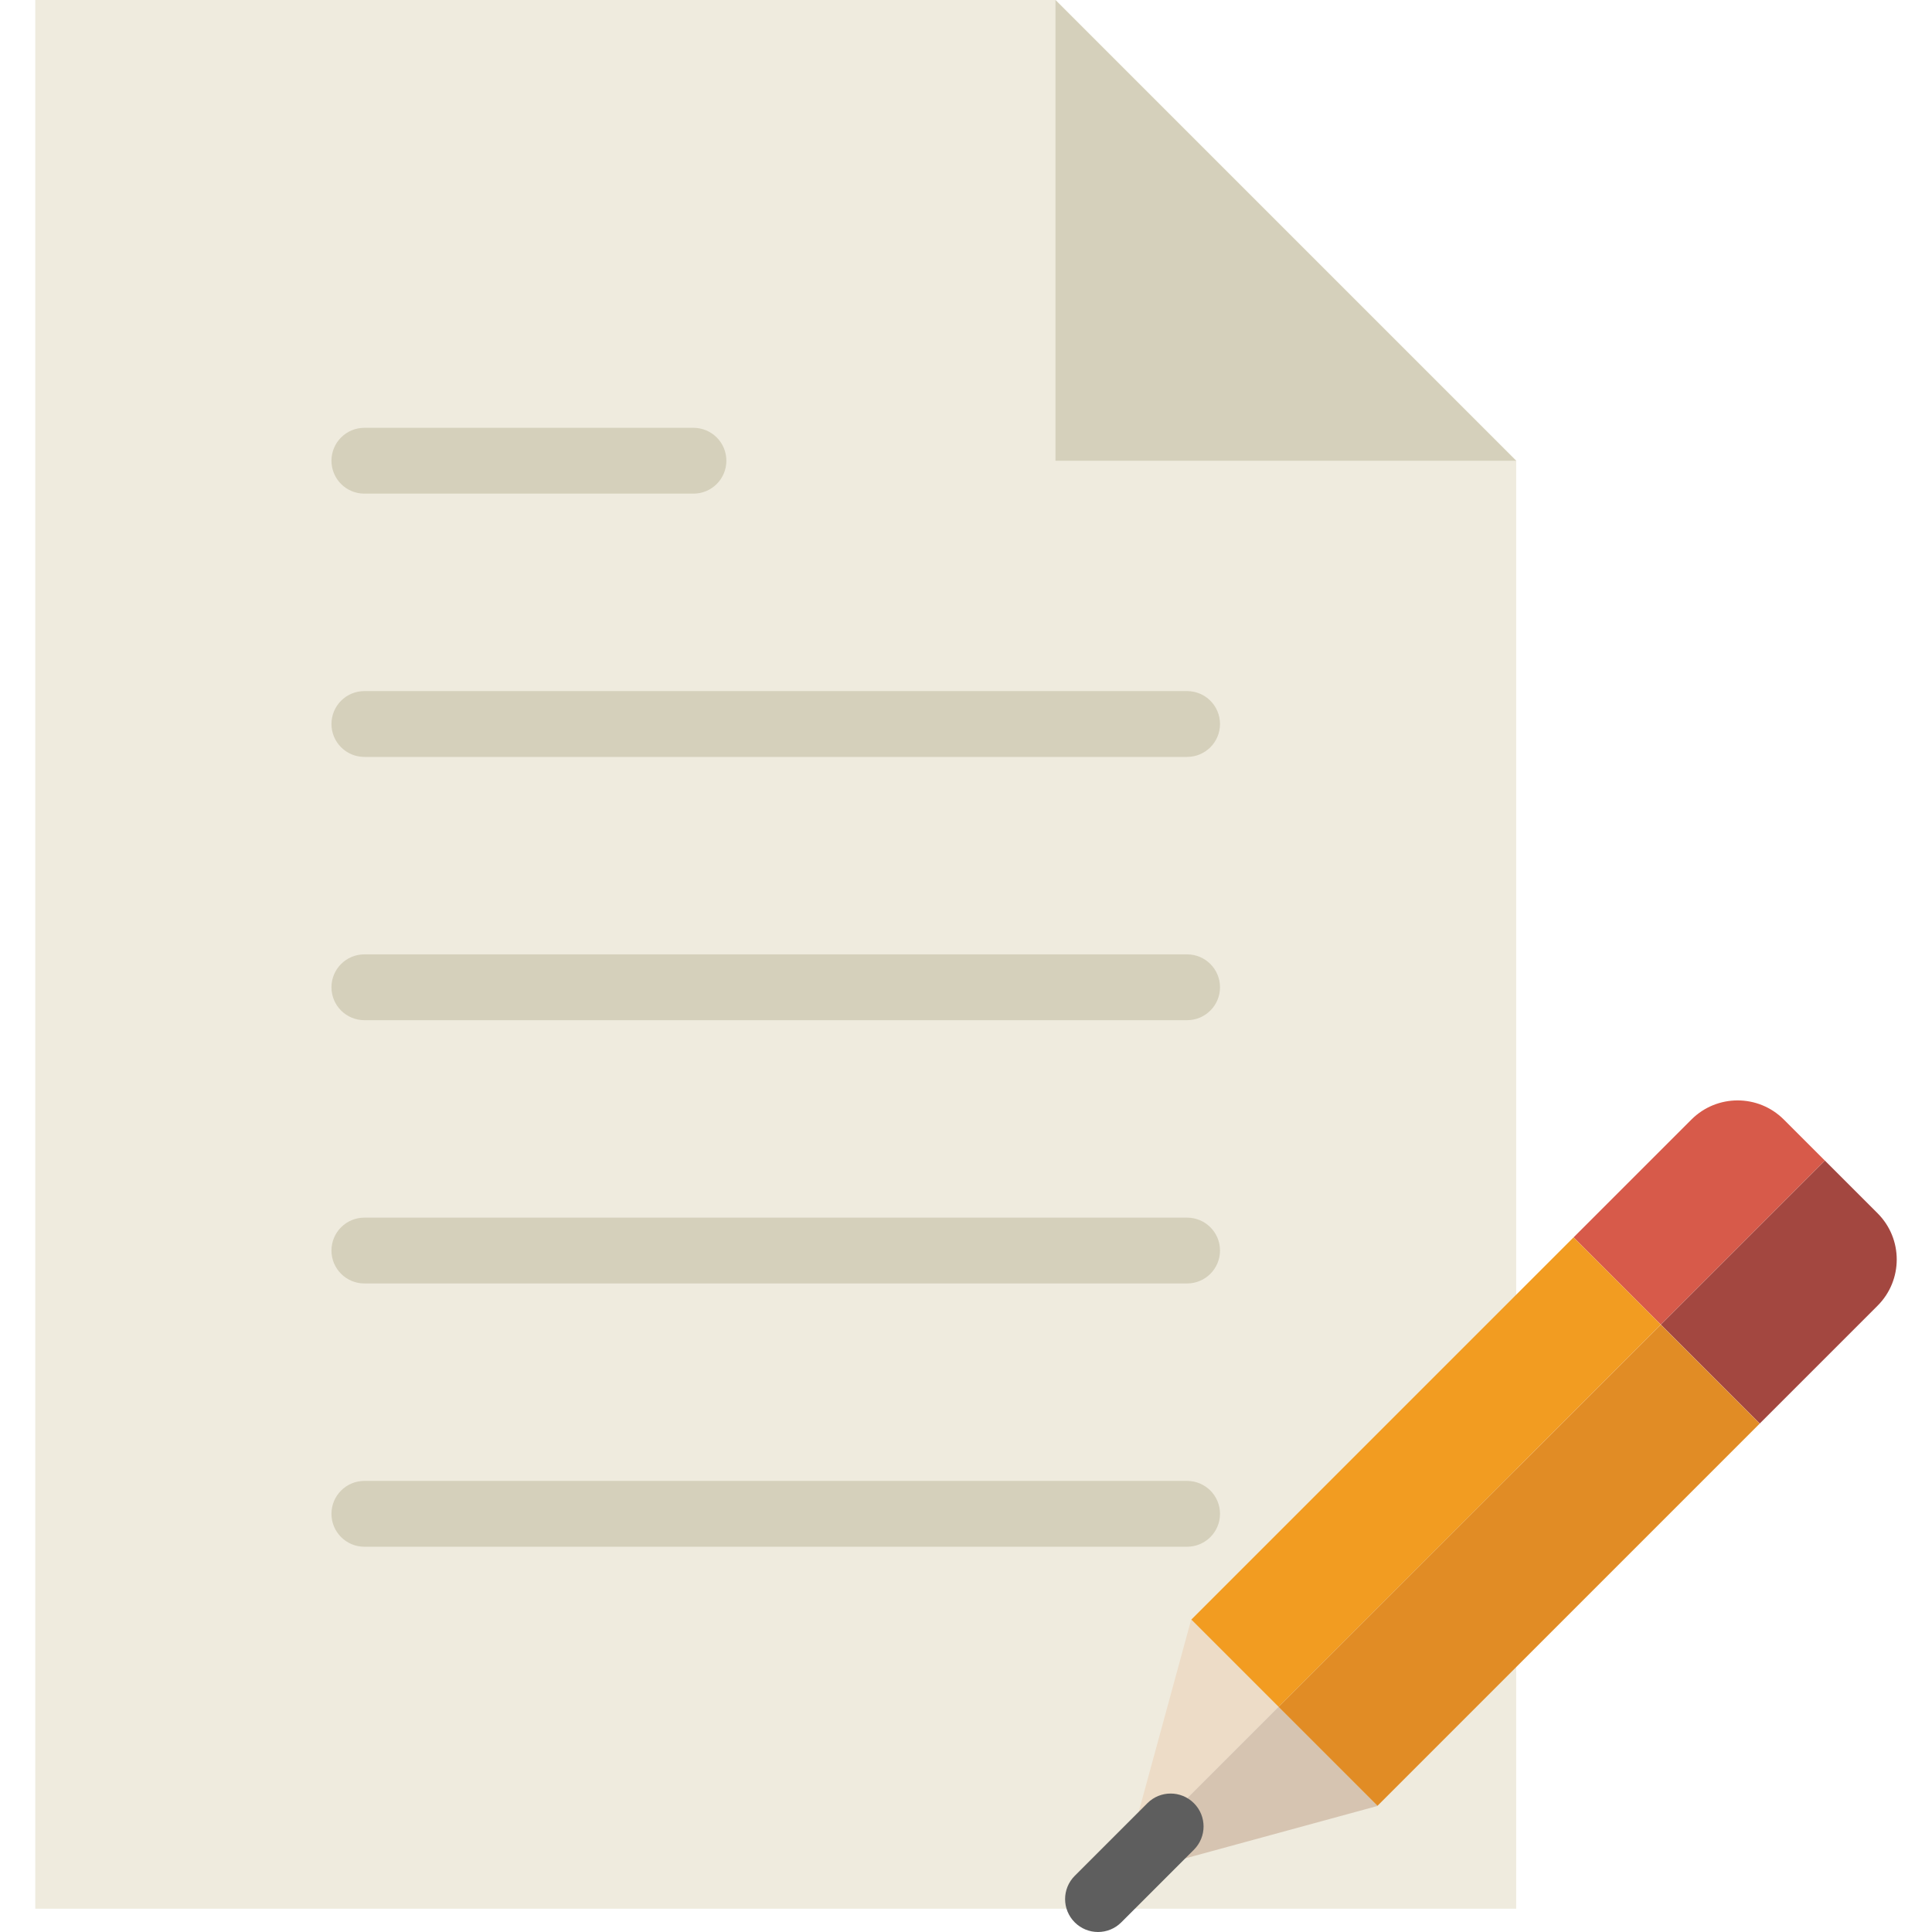
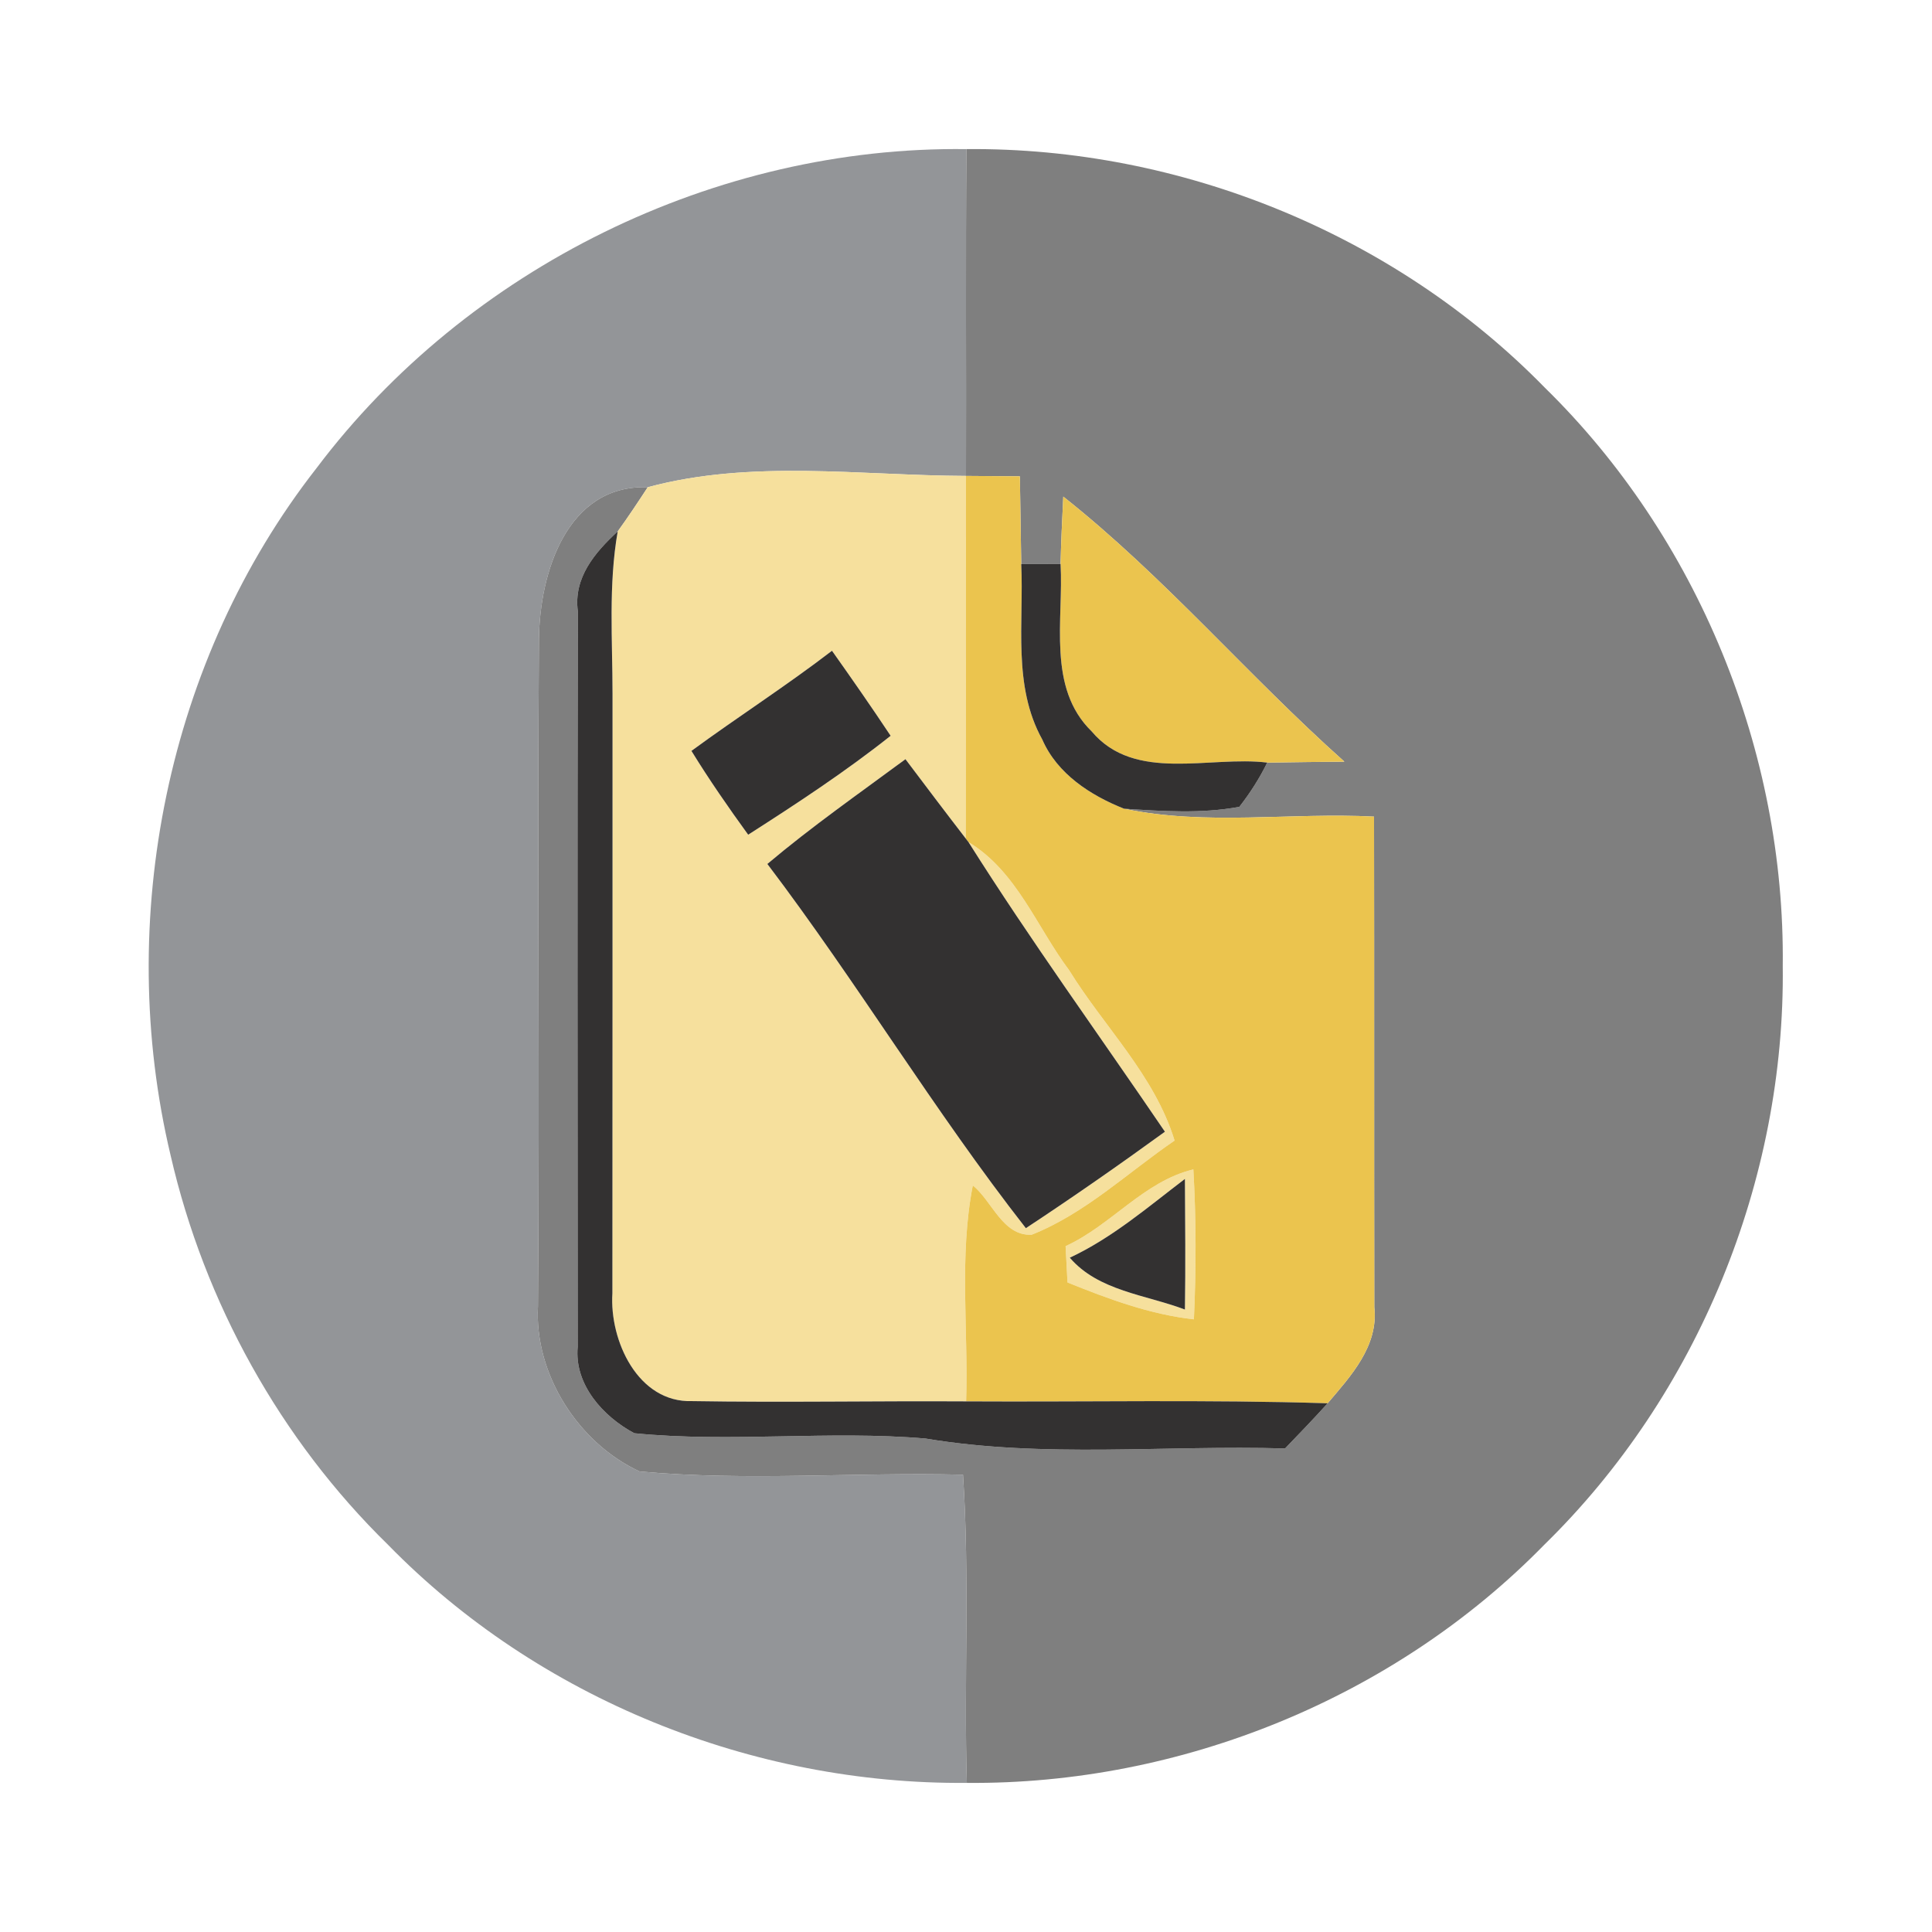
- <svg xmlns="http://www.w3.org/2000/svg" version="1.1" id="Capa_1" x="0px" y="0px" viewBox="0 0 58.707 58.707" style="enable-background:new 0 0 58.707 58.707;" xml:space="preserve">
-   <g>
-     <g>
-       <polygon style="fill:#EFEBDE;" points="46.072,14 32.072,0 1.072,0 1.072,58 46.072,58   " />
-       <g>
-         <path style="fill:#D5D0BB;" d="M11.072,23h25c0.552,0,1-0.447,1-1s-0.448-1-1-1h-25c-0.552,0-1,0.447-1,1S10.52,23,11.072,23z" />
-         <path style="fill:#D5D0BB;" d="M11.072,15h10c0.552,0,1-0.447,1-1s-0.448-1-1-1h-10c-0.552,0-1,0.447-1,1S10.52,15,11.072,15z" />
-         <path style="fill:#D5D0BB;" d="M36.072,29h-25c-0.552,0-1,0.447-1,1s0.448,1,1,1h25c0.552,0,1-0.447,1-1S36.624,29,36.072,29z" />
-         <path style="fill:#D5D0BB;" d="M36.072,37h-25c-0.552,0-1,0.447-1,1s0.448,1,1,1h25c0.552,0,1-0.447,1-1S36.624,37,36.072,37z" />
-         <path style="fill:#D5D0BB;" d="M36.072,45h-25c-0.552,0-1,0.447-1,1s0.448,1,1,1h25c0.552,0,1-0.447,1-1S36.624,45,36.072,45z" />
-       </g>
-       <polygon style="fill:#D5D0BB;" points="32.072,0 32.072,14 46.072,14   " />
-     </g>
-     <g>
-       <polygon style="fill:#EDDCC7;" points="36.201,49.214 36.194,49.222 34.205,56.511 38.852,51.865   " />
-       <path style="fill:#D75A4A;" d="M55.451,35.266l-1.247-1.247c-0.775-0.775-2.032-0.775-2.807,0L47.815,37.6l2.651,2.651    L55.451,35.266z" />
-       <rect x="41.459" y="36.521" transform="matrix(0.7071 0.7071 -0.7071 0.7071 44.3228 -17.5395)" style="fill:#F29C21;" width="3.749" height="16.424" />
-       <polygon style="fill:#D6C4B1;" points="41.85,54.879 41.858,54.871 38.852,51.865 34.205,56.511 34.072,57   " />
-       <path style="fill:#A34740;" d="M53.472,43.257l3.582-3.582c0.775-0.775,0.775-2.032,0-2.807l-1.602-1.602l-4.985,4.985    L53.472,43.257z" />
-       <rect x="44.036" y="39.349" transform="matrix(-0.7071 -0.7071 0.7071 -0.7071 45.1717 113.8333)" style="fill:#E18C25;" width="4.251" height="16.424" />
-       <path style="fill:#5E5E5E;" d="M33.365,58.707c-0.256,0-0.512-0.098-0.707-0.293c-0.391-0.391-0.391-1.023,0-1.414l2.207-2.207    c0.391-0.391,1.023-0.391,1.414,0s0.391,1.023,0,1.414l-2.207,2.207C33.877,58.609,33.621,58.707,33.365,58.707z" />
-     </g>
+ <svg xmlns="http://www.w3.org/2000/svg" width="142pt" height="142pt" viewBox="0 0 142 142" version="1.1">
+   <g id="#939598ff">
+     <path fill="#939598" opacity="1.00" d=" M 23.27 34.40 C 34.36 19.68 52.59 10.72 71.03 10.96 C 70.97 18.96 71.02 26.97 71.00 34.98 C 63.22 34.95 55.21 33.76 47.61 35.81 C 41.64 35.61 39.66 42.14 39.61 47.00 C 39.49 63.33 39.67 79.66 39.54 95.99 C 39.26 101.01 42.52 106.08 47.01 108.15 C 54.90 108.88 62.86 108.19 70.78 108.39 C 71.28 115.93 70.84 123.49 71.06 131.04 C 55.31 131.18 39.55 124.83 28.53 113.55 C 20.60 105.80 15.02 95.72 12.54 84.92 C 8.42 67.62 12.27 48.46 23.27 34.40 Z" />
  </g>
-   <g>
- </g>
-   <g>
- </g>
-   <g>
- </g>
-   <g>
- </g>
-   <g>
- </g>
-   <g>
- </g>
-   <g>
- </g>
-   <g>
- </g>
-   <g>
- </g>
-   <g>
- </g>
-   <g>
- </g>
-   <g>
- </g>
-   <g>
- </g>
-   <g>
- </g>
-   <g>
- </g>
+   <g id="#7f7f7fff">
+     <path fill="#7f7f7f" opacity="1.00" d=" M 71.03 10.96 C 86.78 10.81 102.52 17.21 113.54 28.49 C 124.80 39.51 131.21 55.25 131.03 70.99 C 131.22 86.74 124.79 102.50 113.51 113.53 C 102.51 124.79 86.78 131.18 71.06 131.04 C 70.84 123.49 71.28 115.93 70.78 108.39 C 62.86 108.19 54.90 108.88 47.01 108.15 C 42.52 106.08 39.26 101.01 39.54 95.99 C 39.67 79.66 39.49 63.33 39.61 47.00 C 39.66 42.14 41.64 35.61 47.61 35.81 C 46.89 36.91 46.17 38.00 45.40 39.06 C 43.72 40.61 42.14 42.46 42.47 44.93 C 42.43 62.95 42.45 80.97 42.46 99.00 C 42.20 101.76 44.33 104.12 46.62 105.34 C 53.72 106.05 60.90 105.12 68.02 105.73 C 76.75 107.19 85.64 106.20 94.45 106.46 C 95.51 105.36 96.56 104.27 97.58 103.14 C 99.29 101.13 101.33 98.93 101.01 96.07 C 100.99 84.05 101.01 72.04 100.99 60.02 C 94.87 59.70 88.64 60.71 82.62 59.44 C 85.43 59.62 88.30 59.82 91.09 59.30 C 91.88 58.29 92.57 57.21 93.14 56.05 C 95.03 56.02 96.92 56.00 98.81 55.98 C 91.74 49.68 85.58 42.38 78.15 36.50 C 78.07 38.15 77.99 39.80 77.95 41.45 C 77.23 41.45 75.78 41.45 75.06 41.46 C 75.03 39.31 74.99 37.16 74.96 35.01 C 73.64 35.00 72.32 34.99 71.00 34.98 C 71.02 26.97 70.97 18.96 71.03 10.96 Z" />
+   </g>
+   <g id="#f6e09dff">
+     <path fill="#f6e09d" opacity="1.00" d=" M 47.61 35.81 C 55.21 33.76 63.22 34.95 71.00 34.98 C 71.00 43.86 71.00 52.74 70.98 61.63 C 69.49 59.70 68.02 57.75 66.55 55.80 C 63.14 58.32 59.65 60.76 56.40 63.50 C 63.01 72.22 68.66 81.65 75.40 90.27 C 78.86 87.99 82.26 85.62 85.62 83.18 C 80.80 76.09 75.76 69.15 71.18 61.89 C 74.73 64.04 76.19 68.12 78.58 71.31 C 81.16 75.49 84.86 79.03 86.33 83.83 C 82.88 86.19 79.76 89.19 75.83 90.75 C 73.69 90.86 72.92 88.26 71.50 87.13 C 70.48 92.36 71.18 97.71 71.01 103.00 C 64.30 102.96 57.59 103.09 50.88 102.98 C 46.88 103.12 44.79 98.52 45.01 95.06 C 45.02 80.37 45.02 65.68 45.02 51.00 C 45.02 47.02 44.71 43.00 45.40 39.06 C 46.17 38.00 46.89 36.91 47.61 35.81 M 50.82 55.19 C 52.12 57.30 53.53 59.34 54.99 61.35 C 58.57 59.06 62.13 56.72 65.46 54.08 C 64.06 51.97 62.61 49.89 61.15 47.83 C 57.79 50.41 54.23 52.69 50.82 55.19 Z" />
+     <path fill="#f6e09d" opacity="1.00" d=" M 78.32 91.59 C 81.68 90.06 84.06 86.83 87.71 85.95 C 87.92 89.62 87.92 93.30 87.75 96.97 C 84.52 96.61 81.46 95.47 78.46 94.26 C 78.41 93.37 78.37 92.48 78.32 91.59 M 78.63 92.44 C 80.73 94.89 84.22 95.16 87.09 96.25 C 87.14 93.05 87.11 89.85 87.09 86.65 C 84.37 88.72 81.75 90.98 78.63 92.44 Z" />
+   </g>
+   <g id="#ebc44eff">
+     <path fill="#ebc44e" opacity="1.00" d=" M 71.00 34.98 C 72.32 34.99 73.64 35.00 74.96 35.01 C 74.99 37.16 75.03 39.31 75.06 41.46 C 75.26 45.76 74.41 50.41 76.61 54.36 C 77.71 56.88 80.15 58.46 82.62 59.44 C 88.64 60.71 94.87 59.70 100.99 60.02 C 101.01 72.04 100.99 84.05 101.01 96.07 C 101.33 98.93 99.29 101.13 97.58 103.14 C 88.73 102.86 79.86 103.05 71.01 103.00 C 71.18 97.71 70.48 92.36 71.50 87.13 C 72.92 88.26 73.69 90.86 75.83 90.75 C 79.76 89.19 82.88 86.19 86.33 83.83 C 84.86 79.03 81.16 75.49 78.58 71.31 C 76.19 68.12 74.73 64.04 71.18 61.89 C 71.13 61.83 71.03 61.69 70.98 61.63 C 71.00 52.74 71.00 43.86 71.00 34.98 M 78.32 91.59 C 78.37 92.48 78.41 93.37 78.46 94.26 C 81.46 95.47 84.52 96.61 87.75 96.97 C 87.92 93.30 87.92 89.62 87.71 85.95 C 84.06 86.83 81.68 90.06 78.32 91.59 Z" />
+     <path fill="#ebc44e" opacity="1.00" d=" M 78.15 36.50 C 85.58 42.38 91.74 49.68 98.81 55.98 C 96.92 56.00 95.03 56.02 93.14 56.05 C 88.90 55.53 83.42 57.54 80.24 53.76 C 76.94 50.55 78.18 45.55 77.95 41.45 C 77.99 39.80 78.07 38.15 78.15 36.50 Z" />
+   </g>
+   <g id="#333131ff">
+     <path fill="#333131" opacity="1.00" d=" M 42.47 44.93 C 42.14 42.46 43.72 40.61 45.40 39.06 C 44.71 43.00 45.02 47.02 45.02 51.00 C 45.02 65.68 45.02 80.37 45.01 95.06 C 44.79 98.52 46.88 103.12 50.88 102.98 C 57.59 103.09 64.30 102.96 71.01 103.00 C 79.86 103.05 88.73 102.86 97.58 103.14 C 96.56 104.27 95.51 105.36 94.45 106.46 C 85.64 106.20 76.75 107.19 68.02 105.73 C 60.90 105.12 53.72 106.05 46.62 105.34 C 44.33 104.12 42.20 101.76 42.46 99.00 C 42.45 80.97 42.43 62.95 42.47 44.93 Z" />
+     <path fill="#333131" opacity="1.00" d=" M 75.06 41.46 C 75.78 41.45 77.23 41.45 77.95 41.45 C 78.18 45.55 76.94 50.55 80.24 53.76 C 83.42 57.54 88.90 55.53 93.14 56.05 C 92.57 57.21 91.88 58.29 91.09 59.30 C 88.30 59.82 85.43 59.62 82.62 59.44 C 80.15 58.46 77.71 56.88 76.61 54.36 C 74.41 50.41 75.26 45.76 75.06 41.46 Z" />
+     <path fill="#333131" opacity="1.00" d=" M 50.82 55.19 C 54.23 52.69 57.79 50.41 61.15 47.83 C 62.61 49.89 64.06 51.97 65.46 54.08 C 62.13 56.72 58.57 59.06 54.99 61.35 C 53.53 59.34 52.12 57.30 50.82 55.19 Z" />
+     <path fill="#333131" opacity="1.00" d=" M 56.40 63.50 C 59.65 60.76 63.14 58.32 66.55 55.80 C 68.02 57.75 69.49 59.70 70.98 61.63 C 71.03 61.69 71.13 61.83 71.18 61.89 C 75.76 69.15 80.80 76.09 85.62 83.18 C 82.26 85.62 78.86 87.99 75.40 90.27 C 68.66 81.65 63.01 72.22 56.40 63.50 Z" />
+     <path fill="#333131" opacity="1.00" d=" M 78.63 92.44 C 81.75 90.98 84.37 88.72 87.09 86.65 C 87.11 89.85 87.14 93.05 87.09 96.25 C 84.22 95.16 80.73 94.89 78.63 92.44 Z" />
+   </g>
</svg>
